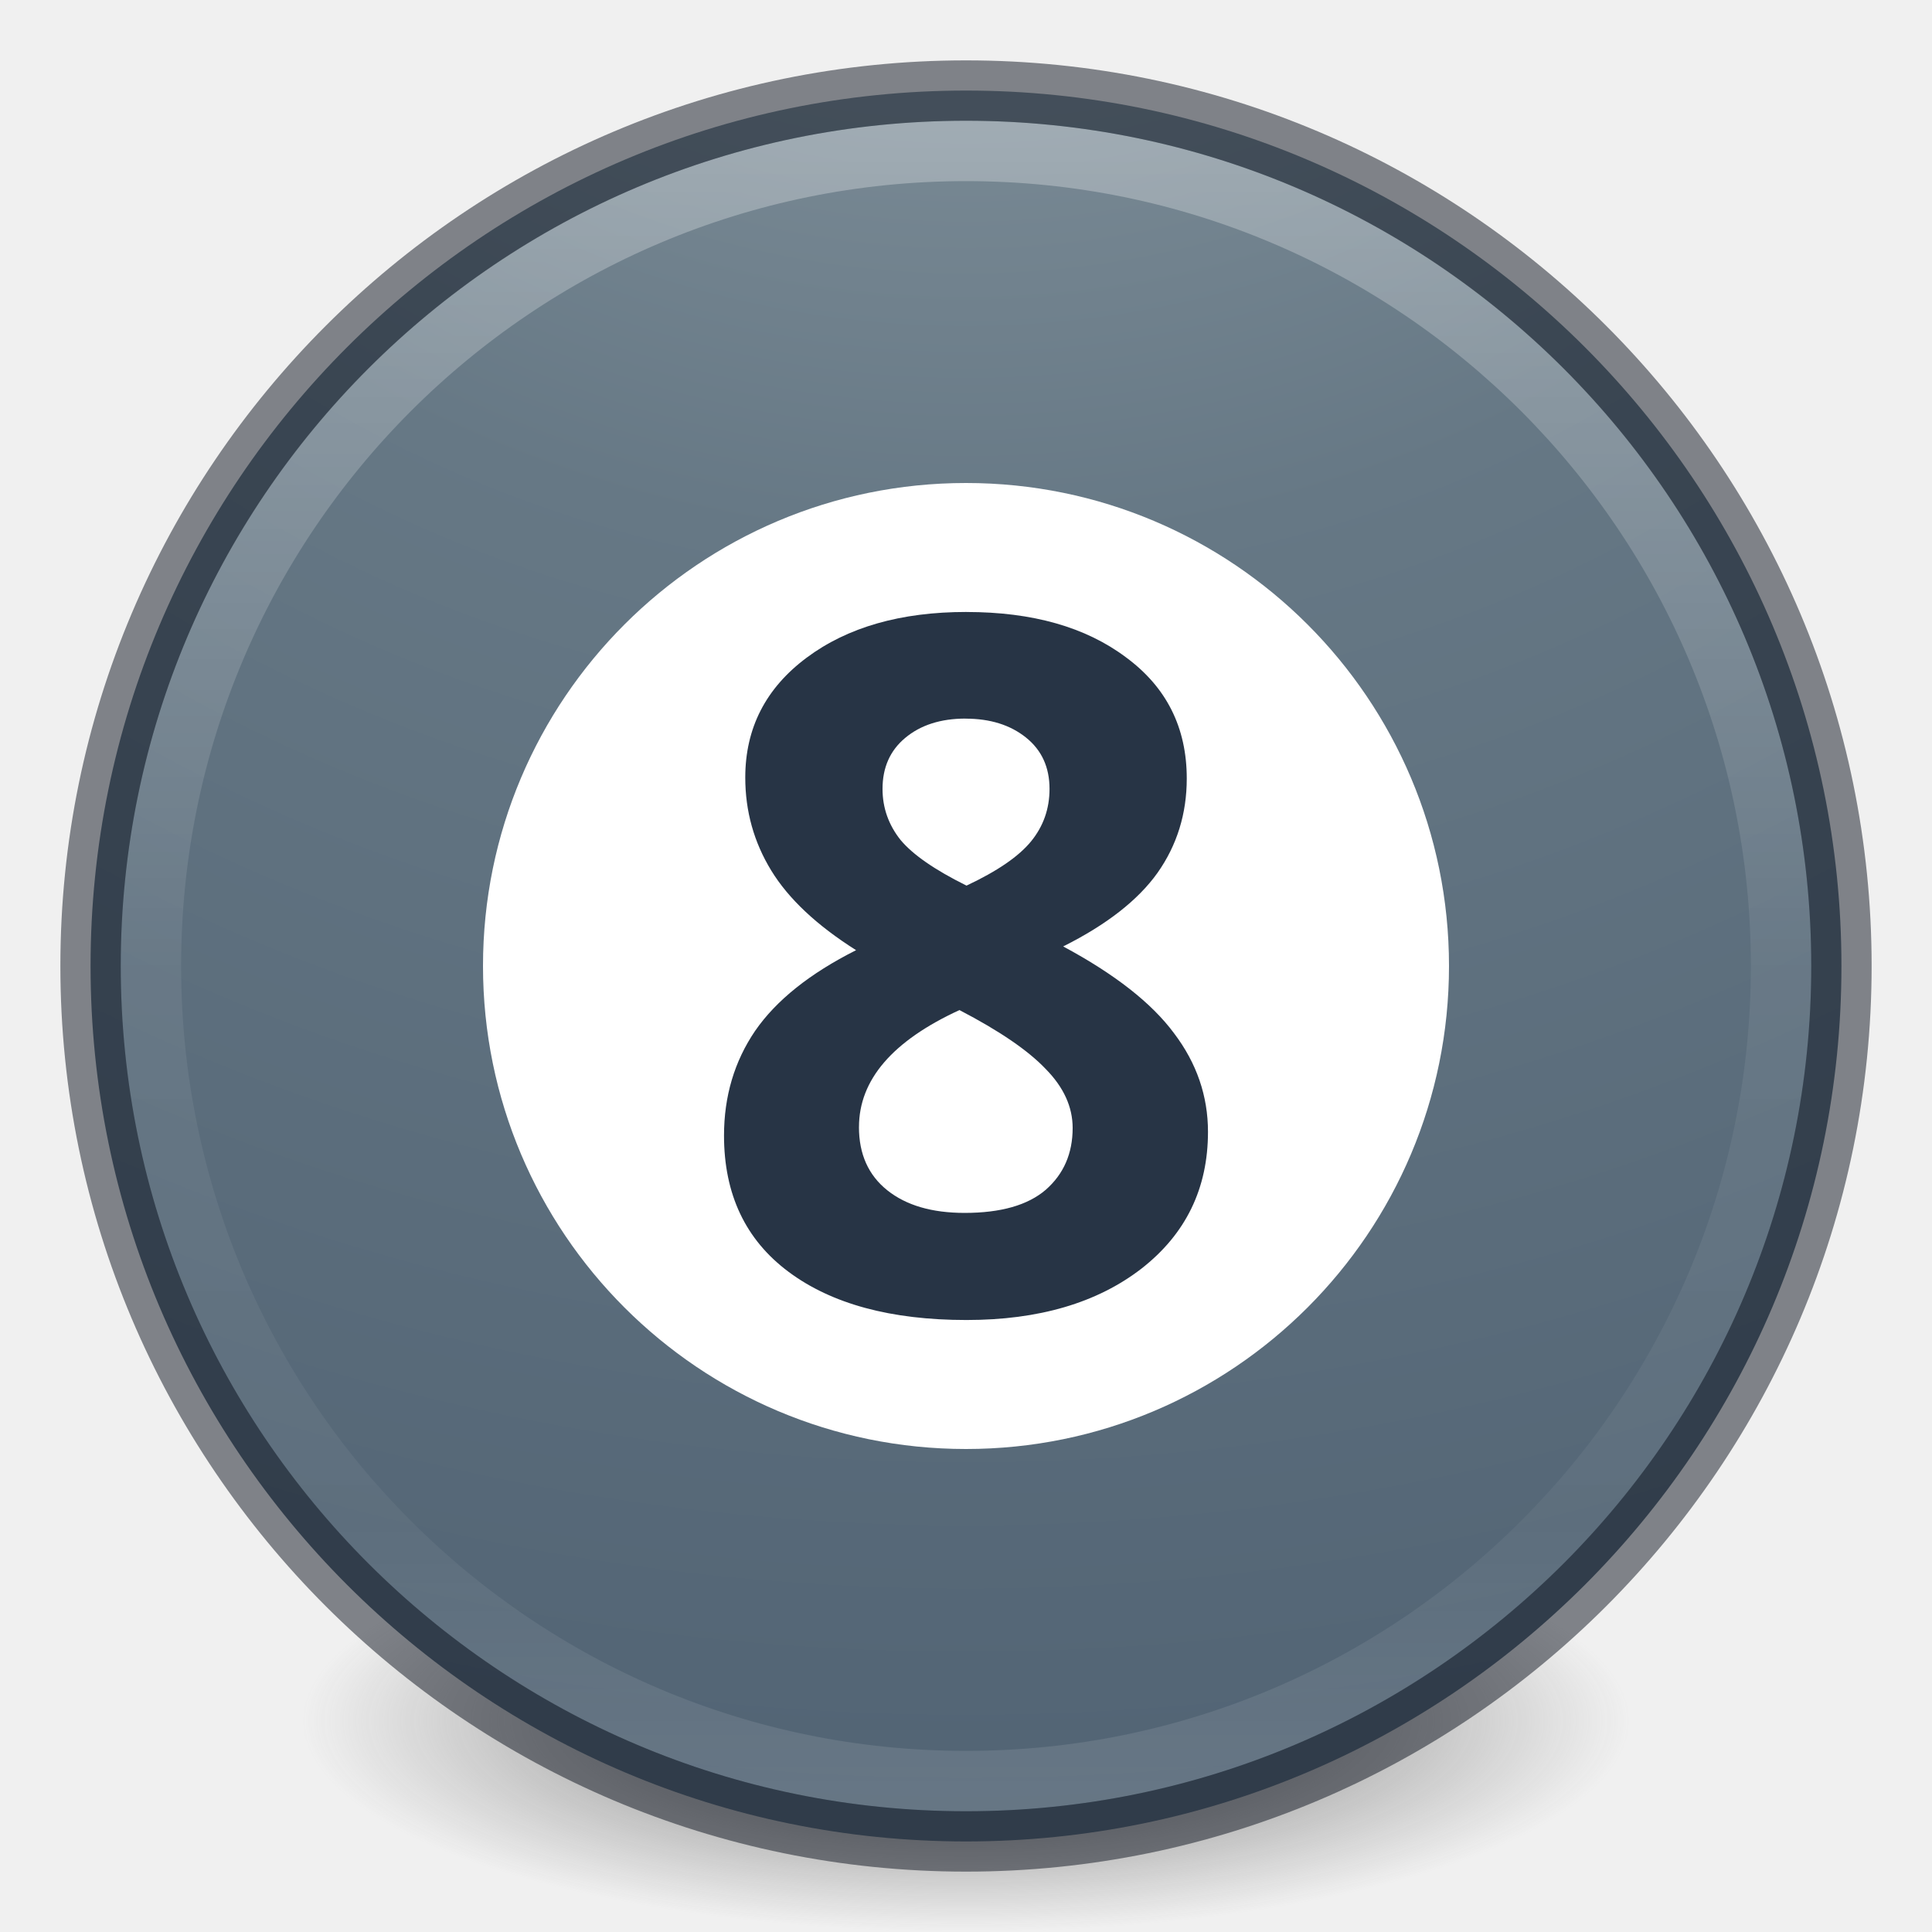
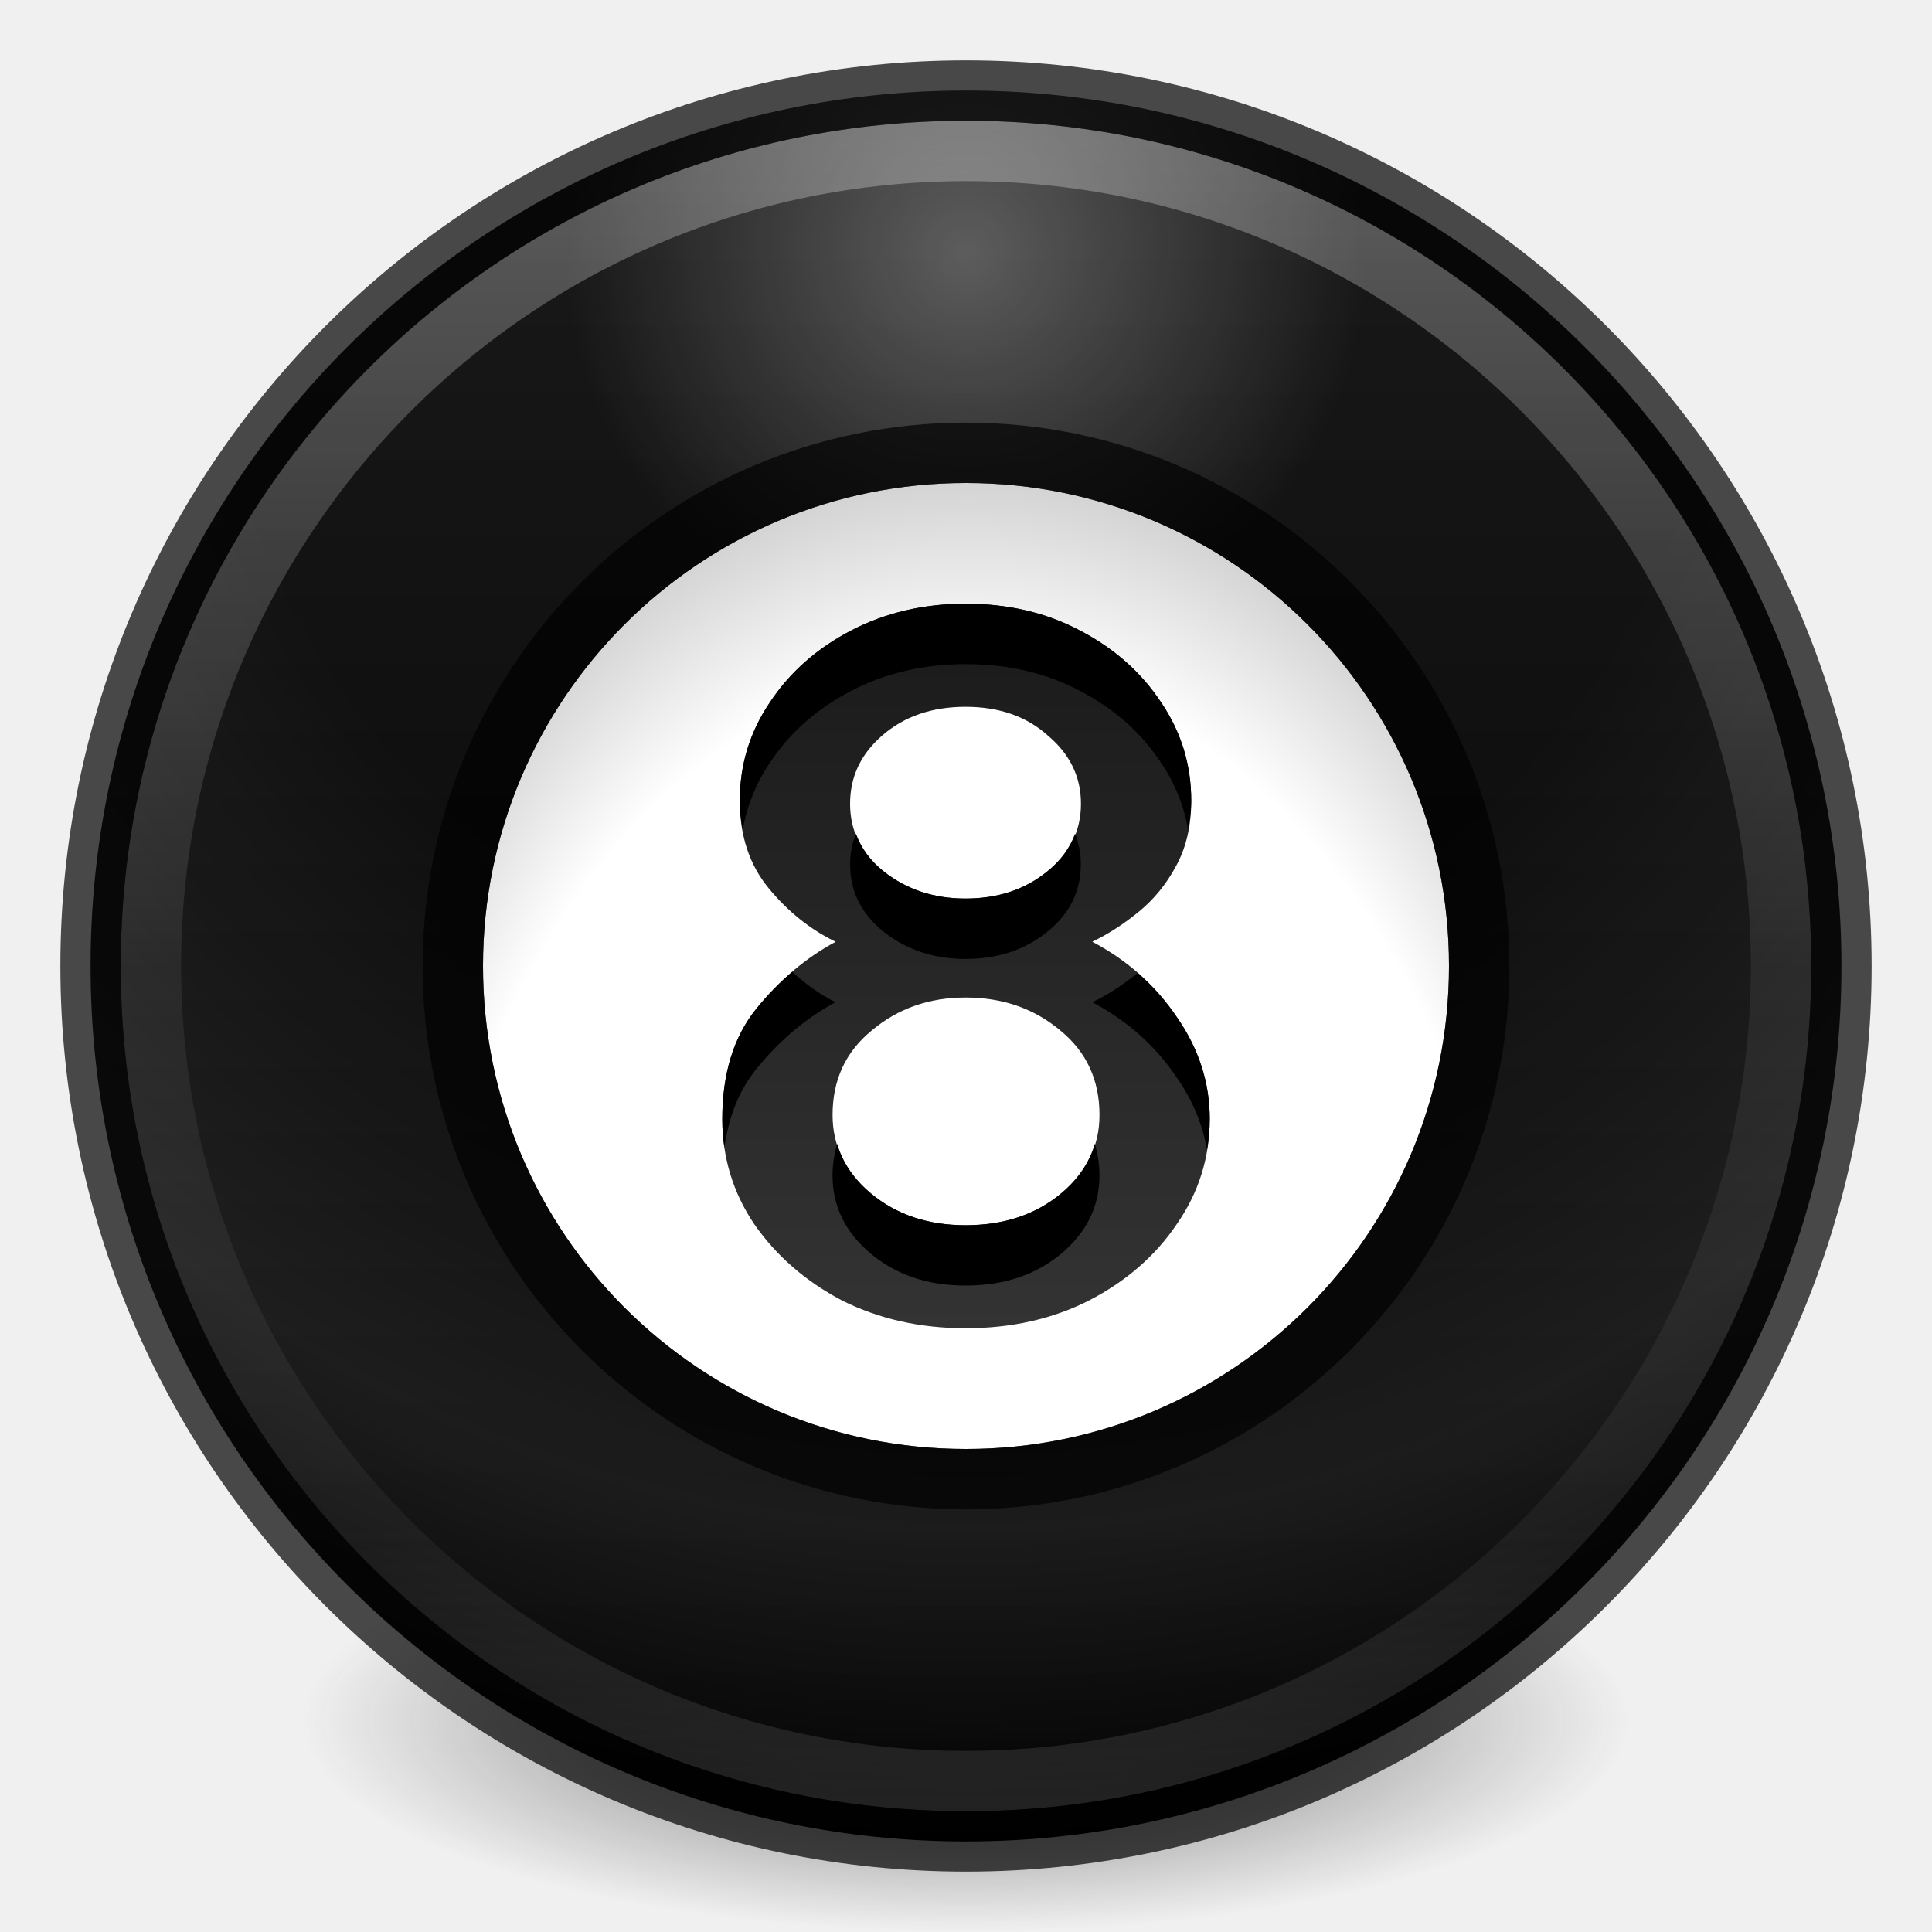
- <svg xmlns="http://www.w3.org/2000/svg" xmlns:xlink="http://www.w3.org/1999/xlink" id="svg4505" height="32" width="32" version="1.1">
+ <svg xmlns="http://www.w3.org/2000/svg" xmlns:xlink="http://www.w3.org/1999/xlink" version="1.1" width="32" height="32" id="svg4505">
  <defs id="defs4507">
+     <linearGradient id="linearGradient921">
+       <stop id="stop917" offset="0" style="stop-color:#1a1a1a;stop-opacity:1" />
+       <stop id="stop919" offset="1" style="stop-color:#333333;stop-opacity:1" />
+     </linearGradient>
+     <linearGradient id="linearGradient867">
+       <stop id="stop863" offset="0" style="stop-color:#1a1a1a;stop-opacity:1" />
+       <stop id="stop865" offset="1" style="stop-color:#000000;stop-opacity:1" />
+     </linearGradient>
    <linearGradient id="linearGradient3820-7-2-2">
-       <stop offset="0" style="stop-color:#3d3d3d;stop-opacity:1" id="stop3822-2-6-36" />
-       <stop offset="0.5" style="stop-color:#686868;stop-opacity:0.498" id="stop3864-8-7-6" />
-       <stop offset="1" style="stop-color:#686868;stop-opacity:0" id="stop3824-1-2-4" />
+       <stop id="stop3822-2-6-36" style="stop-color:#3d3d3d;stop-opacity:1" offset="0" />
+       <stop id="stop3864-8-7-6" style="stop-color:#686868;stop-opacity:0.498" offset="0.5" />
+       <stop id="stop3824-1-2-4" style="stop-color:#686868;stop-opacity:0" offset="1" />
    </linearGradient>
-     <radialGradient gradientTransform="matrix(0.1752454,0,0,0.05575992,-1.37681,18.11914)" gradientUnits="userSpaceOnUse" xlink:href="#linearGradient3820-7-2-2" id="radialGradient3043" fy="186.171" fx="99.157" r="62.769" cy="186.171" cx="99.157" />
-     <linearGradient gradientTransform="matrix(0.7297297,0,0,0.7297297,-36.34608,-2.503931)" gradientUnits="userSpaceOnUse" xlink:href="#linearGradient4011" id="linearGradient3012" y2="44.341" x2="71.204" y1="6.238" x1="71.204" />
+     <radialGradient cx="99.157" cy="186.171" r="62.769" fx="99.157" fy="186.171" id="radialGradient3043" xlink:href="#linearGradient3820-7-2-2" gradientUnits="userSpaceOnUse" gradientTransform="matrix(0.1752454,0,0,0.05575992,-1.37681,18.11914)" />
+     <linearGradient x1="71.204" y1="6.238" x2="71.204" y2="44.341" id="linearGradient3012" xlink:href="#linearGradient4011" gradientUnits="userSpaceOnUse" gradientTransform="matrix(0.7297297,0,0,0.7297297,-36.34608,-2.503931)" />
    <linearGradient id="linearGradient4011">
-       <stop offset="0" style="stop-color:#ffffff;stop-opacity:1" id="stop4013" />
-       <stop offset="0.508" style="stop-color:#ffffff;stop-opacity:0.235" id="stop4015" />
-       <stop offset="0.835" style="stop-color:#ffffff;stop-opacity:0.157" id="stop4017" />
-       <stop offset="1" style="stop-color:#ffffff;stop-opacity:0.392" id="stop4019" />
+       <stop id="stop4013" style="stop-color:#ffffff;stop-opacity:1" offset="0" />
+       <stop id="stop4015" style="stop-color:#ffffff;stop-opacity:0.235" offset="0.508" />
+       <stop id="stop4017" style="stop-color:#ffffff;stop-opacity:0.157" offset="0.835" />
+       <stop id="stop4019" style="stop-color:#ffffff;stop-opacity:0.392" offset="1" />
    </linearGradient>
-     <linearGradient id="linearGradient2867-449-88-871-390-598-476-591-434-148-57-177-3-8-8">
-       <stop offset="0" style="stop-color:#95a3ab;stop-opacity:1" id="stop3750-8-9-0" />
-       <stop offset="0.262" style="stop-color:#667885;stop-opacity:1" id="stop3752-3-2-2" />
-       <stop offset="0.705" style="stop-color:#485a6c;stop-opacity:1" id="stop3754-7-2-2-9" />
-       <stop offset="1" style="stop-color:#273445;stop-opacity:1" id="stop3756-9-3-05" />
+     <linearGradient gradientUnits="userSpaceOnUse" y2="30.5" x2="16" y1="1.5" x1="16" id="linearGradient869" xlink:href="#linearGradient867" />
+     <radialGradient gradientUnits="userSpaceOnUse" gradientTransform="matrix(0,0.8997414,-0.8997413,0,23.19793,-24.58834)" r="29.5" fy="8" fx="32" cy="8" cx="32" id="radialGradient902" xlink:href="#linearGradient900" />
+     <linearGradient id="linearGradient900">
+       <stop id="stop896" offset="0" style="stop-color:#ffffff;stop-opacity:1;" />
+       <stop style="stop-color:#ffffff;stop-opacity:0" offset="0.25" id="stop906" />
+       <stop style="stop-color:#ffffff;stop-opacity:0" offset="0.469" id="stop904" />
+       <stop id="stop978" offset="0.796" style="stop-color:#ffffff;stop-opacity:0.3" />
+       <stop id="stop898" offset="1" style="stop-color:#ffffff;stop-opacity:0" />
    </linearGradient>
-     <linearGradient id="linearGradient4632-92-3-0-8-1-6-6">
-       <stop offset="0" style="stop-color:#fafafa;stop-opacity:1" id="stop4634-68-8-0-2-9-1-1" />
-       <stop offset="1" style="stop-color:#e1e1e1;stop-opacity:1" id="stop4636-8-21-7-1-4-9-4" />
+     <radialGradient gradientTransform="matrix(0,-2,1.410156,0,-7.972662,199.0231)" gradientUnits="userSpaceOnUse" r="16" fy="28.346" fx="75.512" cy="28.346" cx="75.512" id="radialGradient964" xlink:href="#linearGradient962" />
+     <linearGradient id="linearGradient962">
+       <stop style="stop-color:#ffffff;stop-opacity:1" offset="0" id="stop958" />
+       <stop id="stop966" offset="0.806" style="stop-color:#ffffff;stop-opacity:1" />
+       <stop style="stop-color:#d4d4d4;stop-opacity:1" offset="1" id="stop960" />
    </linearGradient>
-     <linearGradient id="linearGradient4011-7-8">
-       <stop offset="0" style="stop-color:#ffffff;stop-opacity:1" id="stop4013-4" />
-       <stop offset="0.508" style="stop-color:#ffffff;stop-opacity:0.235" id="stop4015-61" />
-       <stop offset="0.835" style="stop-color:#ffffff;stop-opacity:0.157" id="stop4017-2" />
-       <stop offset="1" style="stop-color:#ffffff;stop-opacity:0.392" id="stop4019-2" />
-     </linearGradient>
-     <linearGradient gradientTransform="matrix(0.3513513,0,0,0.3513513,-1.203669,15.0907)" gradientUnits="userSpaceOnUse" xlink:href="#linearGradient4011-7-8" id="linearGradient3364" y2="42.884" x2="71.204" y1="7.831" x1="71.204" />
-     <radialGradient gradientTransform="matrix(0,0.8532606,-0.9026479,-2.322444e-8,31.6272,11.64569)" gradientUnits="userSpaceOnUse" xlink:href="#linearGradient4632-92-3-0-8-1-6-6" id="radialGradient3370" fy="8.45" fx="6.275" r="20" cy="8.45" cx="6.275" />
-     <radialGradient gradientTransform="matrix(0,3.536587,-3.741287,-9.6260457e-8,47.61309,-13.69989)" gradientUnits="userSpaceOnUse" xlink:href="#linearGradient2867-449-88-871-390-598-476-591-434-148-57-177-3-8-8" id="radialGradient3386" fy="8.45" fx="1.198" r="20" cy="8.45" cx="1.198" />
-     <linearGradient gradientTransform="matrix(0.8074983,0,0,0.833744,46.32299,-10.00994)" gradientUnits="userSpaceOnUse" xlink:href="#linearGradient3104-8-8-97-4-6-2-0-1-4-0-5-8-3-9-1-4" id="linearGradient3373-2" y2="5.176" x2="-95.838" y1="54.2" x1="-95.838" />
-     <linearGradient id="linearGradient3104-8-8-97-4-6-2-0-1-4-0-5-8-3-9-1-4">
-       <stop offset="0" style="stop-color:#000000;stop-opacity:0.322" id="stop3106-5-4-3-5-0-1-61-9-2-7-3-3-2-6-9-2" />
-       <stop offset="1" style="stop-color:#000000;stop-opacity:0.278" id="stop3108-4-3-7-8-2-4-01-9-9-0-6-4-3-7-7-3" />
-     </linearGradient>
+     <linearGradient gradientUnits="userSpaceOnUse" y2="22" x2="16" y1="10" x1="16" id="linearGradient923" xlink:href="#linearGradient921" />
  </defs>
-   <g id="g4177">
-     <path d="m 27,28.5 a 11,3.5 0 1 1 -22,0 11,3.5 0 1 1 22,0 z" id="path3818-0-2" style="fill:url(#radialGradient3043);fill-opacity:1;stroke:none" />
-     <path d="M 16,1.5 C 7.999,1.5 1.5,7.999 1.5,16 1.5,24.001 7.999,30.5 16,30.5 24.001,30.5 30.5,24.001 30.5,16 30.5,7.999 24.001,1.5 16,1.5 z" id="path2555-72" style="color:#000000;fill:url(#radialGradient3386);fill-opacity:1;fill-rule:nonzero;stroke:none;stroke-width:1;marker:none;visibility:visible;display:inline;overflow:visible;enable-background:accumulate" />
-     <path d="m 29.5,16 c 0,7.456 -6.045,13.5 -13.5,13.5 C 8.544,29.5 2.5,23.456 2.5,16 2.5,8.544 8.544,2.5 16,2.5 23.455,2.5 29.5,8.544 29.5,16 l 0,0 z" id="path8655" style="opacity:0.3;color:#000000;fill:none;stroke:url(#linearGradient3012);stroke-width:1;stroke-linecap:round;stroke-linejoin:round;stroke-miterlimit:4;stroke-opacity:1;stroke-dasharray:none;stroke-dashoffset:0;marker:none;visibility:visible;display:inline;overflow:visible;enable-background:accumulate" />
-     <path d="M 16,1.5 C 7.999,1.5 1.5,7.999 1.5,16 1.5,24.001 7.999,30.5 16,30.5 24.001,30.5 30.5,24.001 30.5,16 30.5,7.999 24.001,1.5 16,1.5 z" id="path2555-6" style="opacity:0.5;color:#000000;fill:#000000;fill-opacity:0;fill-rule:nonzero;stroke:#0e141f;stroke-width:1;stroke-linecap:round;stroke-linejoin:round;stroke-miterlimit:4;stroke-opacity:1;stroke-dasharray:none;stroke-dashoffset:0;marker:none;visibility:visible;display:inline;overflow:visible;enable-background:accumulate" />
+   <path d="m 27,28.5 a 11,3.5 0 1 1 -22,0 11,3.5 0 1 1 22,0 z" id="path3818-0-2" style="fill:url(#radialGradient3043);fill-opacity:1;stroke:none" />
+   <path d="M 16,1.5 C 7.999,1.5 1.5,7.999 1.5,16 1.5,24.001 7.999,30.5 16,30.5 24.001,30.5 30.5,24.001 30.5,16 30.5,7.999 24.001,1.5 16,1.5 Z" id="path2555-72" style="color:#000000;display:inline;overflow:visible;visibility:visible;fill:url(#linearGradient869);fill-opacity:1;fill-rule:nonzero;stroke:none;stroke-width:1;marker:none;enable-background:accumulate" />
+   <path style="color:#000000;display:inline;overflow:visible;visibility:visible;opacity:0.3;fill:url(#radialGradient902);fill-opacity:1;fill-rule:nonzero;stroke:none;stroke-width:1;marker:none;enable-background:accumulate" id="path878" d="M 16,1.5 C 7.999,1.5 1.5,7.999 1.5,16 c 0,8.001 6.499,14.5 14.5,14.5 8.001,0 14.5,-6.499 14.5,-14.5 C 30.5,7.999 24.001,1.5 16,1.5 Z" />
+   <path d="m 29.5,16 c 0,7.456 -6.045,13.5 -13.5,13.5 C 8.544,29.5 2.5,23.456 2.5,16 2.5,8.544 8.544,2.5 16,2.5 23.455,2.5 29.5,8.544 29.5,16 Z" id="path8655" style="color:#000000;display:inline;overflow:visible;visibility:visible;opacity:0.3;fill:none;stroke:url(#linearGradient3012);stroke-width:1;stroke-linecap:round;stroke-linejoin:round;stroke-miterlimit:4;stroke-dasharray:none;stroke-dashoffset:0;stroke-opacity:1;marker:none;enable-background:accumulate" />
+   <path d="M 16,1.5 C 7.999,1.5 1.5,7.999 1.5,16 1.5,24.001 7.999,30.5 16,30.5 24.001,30.5 30.5,24.001 30.5,16 30.5,7.999 24.001,1.5 16,1.5 Z" id="path2555-6" style="color:#000000;display:inline;overflow:visible;visibility:visible;opacity:0.7;fill:none;fill-opacity:0;fill-rule:nonzero;stroke:#000000;stroke-width:1;stroke-linecap:round;stroke-linejoin:round;stroke-miterlimit:4;stroke-dasharray:none;stroke-dashoffset:0;stroke-opacity:1;marker:none;enable-background:accumulate" />
+   <g id="g881" transform="matrix(0.5,0,0,0.5,-1.9073449e-6,3.0367455e-7)">
+     <circle style="opacity:1;fill:url(#radialGradient964);fill-opacity:1;stroke:none;stroke-width:11.852;stroke-linecap:butt;stroke-miterlimit:4;stroke-dasharray:none;stroke-opacity:1;paint-order:normal;font-variant-east_asian:normal;vector-effect:none;stroke-linejoin:miter;stroke-dashoffset:0" id="path858" cx="32" cy="32" r="16" />
+     <g aria-label="8" style="font-style:normal;font-weight:normal;font-size:40px;line-height:1.25;font-family:sans-serif;letter-spacing:0px;word-spacing:0px;fill:#273445;fill-opacity:1;stroke:none" id="text862" />
  </g>
-   <g transform="matrix(0.5,0,0,0.5,-1.9073449e-6,3.0367455e-7)" id="g881">
-     <circle r="16" cy="32" cx="32" id="path858" style="opacity:1;fill:#ffffff;fill-opacity:1;stroke:none;stroke-width:5.926;stroke-linecap:butt;stroke-miterlimit:4;stroke-dasharray:none;stroke-opacity:1;paint-order:normal" />
-     <g id="text862" style="font-style:normal;font-weight:normal;font-size:40px;line-height:1.25;font-family:sans-serif;letter-spacing:0px;word-spacing:0px;fill:#273445;fill-opacity:1;stroke:none" aria-label="8">
-       <path id="path864" style="font-style:normal;font-variant:normal;font-weight:bold;font-stretch:normal;font-size:32px;font-family:'Open Sans';-inkscape-font-specification:'Open Sans Bold';fill:#273445;fill-opacity:1" d="m 32.016,20.273 q 3.281,0 5.281,1.5 2.016,1.484 2.016,4.016 0,1.75 -0.969,3.125 -0.969,1.359 -3.125,2.438 2.562,1.375 3.672,2.875 1.125,1.484 1.125,3.266 0,2.812 -2.203,4.531 -2.203,1.703 -5.797,1.703 -3.75,0 -5.891,-1.594 -2.141,-1.594 -2.141,-4.516 0,-1.953 1.031,-3.469 1.047,-1.516 3.344,-2.672 -1.953,-1.234 -2.812,-2.641 -0.859,-1.406 -0.859,-3.078 0,-2.453 2.031,-3.969 2.031,-1.516 5.297,-1.516 z m -3.562,17.062 q 0,1.344 0.938,2.094 0.938,0.75 2.562,0.75 1.797,0 2.688,-0.766 0.891,-0.781 0.891,-2.047 0,-1.047 -0.891,-1.953 -0.875,-0.922 -2.859,-1.953 -3.328,1.531 -3.328,3.875 z m 3.531,-13.531 q -1.234,0 -2,0.641 -0.75,0.625 -0.75,1.688 0,0.938 0.594,1.688 0.609,0.734 2.188,1.516 1.531,-0.719 2.141,-1.469 0.609,-0.75 0.609,-1.734 0,-1.078 -0.781,-1.703 -0.781,-0.625 -2,-0.625 z" />
-     </g>
+   <g style="fill:none;stroke:#000000;stroke-width:1.882;stroke-opacity:1;opacity:0.7" transform="matrix(0.53125,0,0,0.53125,-1.000002,-0.999999)" id="g861">
+     <circle r="16" cy="32" cx="32" id="circle857" style="opacity:1;fill:none;fill-opacity:1;stroke:#000000;stroke-width:1.882;stroke-linecap:butt;stroke-miterlimit:4;stroke-dasharray:none;stroke-opacity:1;paint-order:normal" />
+     <g id="g859" style="font-style:normal;font-weight:normal;font-size:40px;line-height:1.25;font-family:sans-serif;letter-spacing:0px;word-spacing:0px;fill:none;fill-opacity:1;stroke:#000000;stroke-width:1.882;stroke-opacity:1" aria-label="8" />
+   </g>
+   <g id="text912" style="font-style:normal;font-variant:normal;font-weight:normal;font-stretch:normal;font-size:17.07px;line-height:1.25;font-family:'Lexend Deca';-inkscape-font-specification:'Lexend Deca';letter-spacing:0px;word-spacing:0px;fill:url(#linearGradient923);fill-opacity:1;stroke:none;stroke-width:1" aria-label="8">
+     <path id="path914" style="stroke-width:1;fill-opacity:1;fill:url(#linearGradient923)" d="m 20.037,18.535 q 0,0.956 -0.546,1.741 -0.529,0.785 -1.451,1.263 -0.905,0.461 -2.048,0.461 -1.127,0 -2.048,-0.461 -0.905,-0.478 -1.451,-1.263 -0.529,-0.785 -0.529,-1.741 0,-1.127 0.563,-1.826 0.58,-0.717 1.314,-1.11 -0.632,-0.307 -1.11,-0.888 -0.478,-0.58 -0.478,-1.451 0,-0.888 0.495,-1.622 0.495,-0.751 1.349,-1.195 0.853,-0.444 1.895,-0.444 1.058,0 1.895,0.444 0.853,0.444 1.349,1.195 0.495,0.734 0.495,1.622 0,0.632 -0.256,1.092 -0.239,0.444 -0.615,0.751 -0.376,0.307 -0.768,0.495 0.871,0.461 1.4,1.246 0.546,0.785 0.546,1.69 z M 14.08,13.312 q 0,0.683 0.563,1.127 0.563,0.444 1.349,0.444 0.802,0 1.349,-0.444 0.563,-0.444 0.563,-1.127 0,-0.666 -0.546,-1.127 -0.529,-0.478 -1.366,-0.478 -0.836,0 -1.383,0.478 -0.529,0.461 -0.529,1.127 z m 1.912,6.982 q 0.956,0 1.587,-0.529 0.632,-0.529 0.632,-1.297 0,-0.871 -0.649,-1.4 -0.649,-0.546 -1.57,-0.546 -0.905,0 -1.553,0.546 -0.649,0.529 -0.649,1.4 0,0.768 0.632,1.297 0.632,0.529 1.57,0.529 z" />
+     <path id="path925" d="M 15.992 10 C 15.298 10 14.667 10.147 14.098 10.443 C 13.529 10.739 13.078 11.138 12.748 11.639 C 12.418 12.128 12.254 12.668 12.254 13.26 C 12.254 13.432 12.273 13.594 12.301 13.75 C 12.37 13.355 12.516 12.983 12.748 12.639 C 13.078 12.138 13.529 11.739 14.098 11.443 C 14.667 11.147 15.298 11 15.992 11 C 16.698 11 17.329 11.147 17.887 11.443 C 18.456 11.739 18.904 12.138 19.234 12.639 C 19.464 12.979 19.608 13.345 19.678 13.734 C 19.705 13.583 19.73 13.429 19.73 13.26 C 19.73 12.668 19.564 12.128 19.234 11.639 C 18.904 11.138 18.456 10.739 17.887 10.443 C 17.329 10.147 16.698 10 15.992 10 z M 14.176 13.807 C 14.117 13.965 14.08 14.13 14.08 14.311 C 14.08 14.766 14.267 15.142 14.643 15.438 C 15.018 15.733 15.469 15.883 15.992 15.883 C 16.527 15.883 16.976 15.733 17.34 15.438 C 17.715 15.142 17.902 14.766 17.902 14.311 C 17.902 14.131 17.867 13.966 17.807 13.809 C 17.717 14.046 17.567 14.258 17.34 14.438 C 16.976 14.733 16.527 14.883 15.992 14.883 C 15.469 14.883 15.018 14.733 14.643 14.438 C 14.414 14.258 14.265 14.045 14.176 13.807 z M 13.121 16.098 C 12.912 16.277 12.711 16.479 12.525 16.709 C 12.15 17.176 11.963 17.784 11.963 18.535 C 11.963 18.697 11.975 18.854 11.998 19.008 C 12.068 18.494 12.242 18.061 12.525 17.709 C 12.912 17.231 13.351 16.861 13.84 16.6 C 13.578 16.472 13.343 16.296 13.121 16.098 z M 18.844 16.115 C 18.598 16.314 18.348 16.477 18.092 16.6 C 18.672 16.907 19.137 17.322 19.49 17.846 C 19.754 18.225 19.92 18.625 19.992 19.047 C 20.02 18.88 20.037 18.711 20.037 18.535 C 20.037 17.932 19.854 17.369 19.49 16.846 C 19.306 16.572 19.09 16.33 18.844 16.115 z M 13.865 18.943 C 13.82 19.107 13.789 19.279 13.789 19.467 C 13.789 19.979 14.001 20.411 14.422 20.764 C 14.843 21.116 15.366 21.293 15.992 21.293 C 16.629 21.293 17.157 21.116 17.578 20.764 C 17.999 20.411 18.211 19.979 18.211 19.467 C 18.211 19.279 18.18 19.107 18.135 18.943 C 18.042 19.252 17.861 19.527 17.578 19.764 C 17.157 20.116 16.629 20.293 15.992 20.293 C 15.366 20.293 14.843 20.116 14.422 19.764 C 14.139 19.527 13.958 19.252 13.865 18.943 z " style="stroke-width:1;fill-opacity:1.0;fill:#000000" />
  </g>
</svg>
